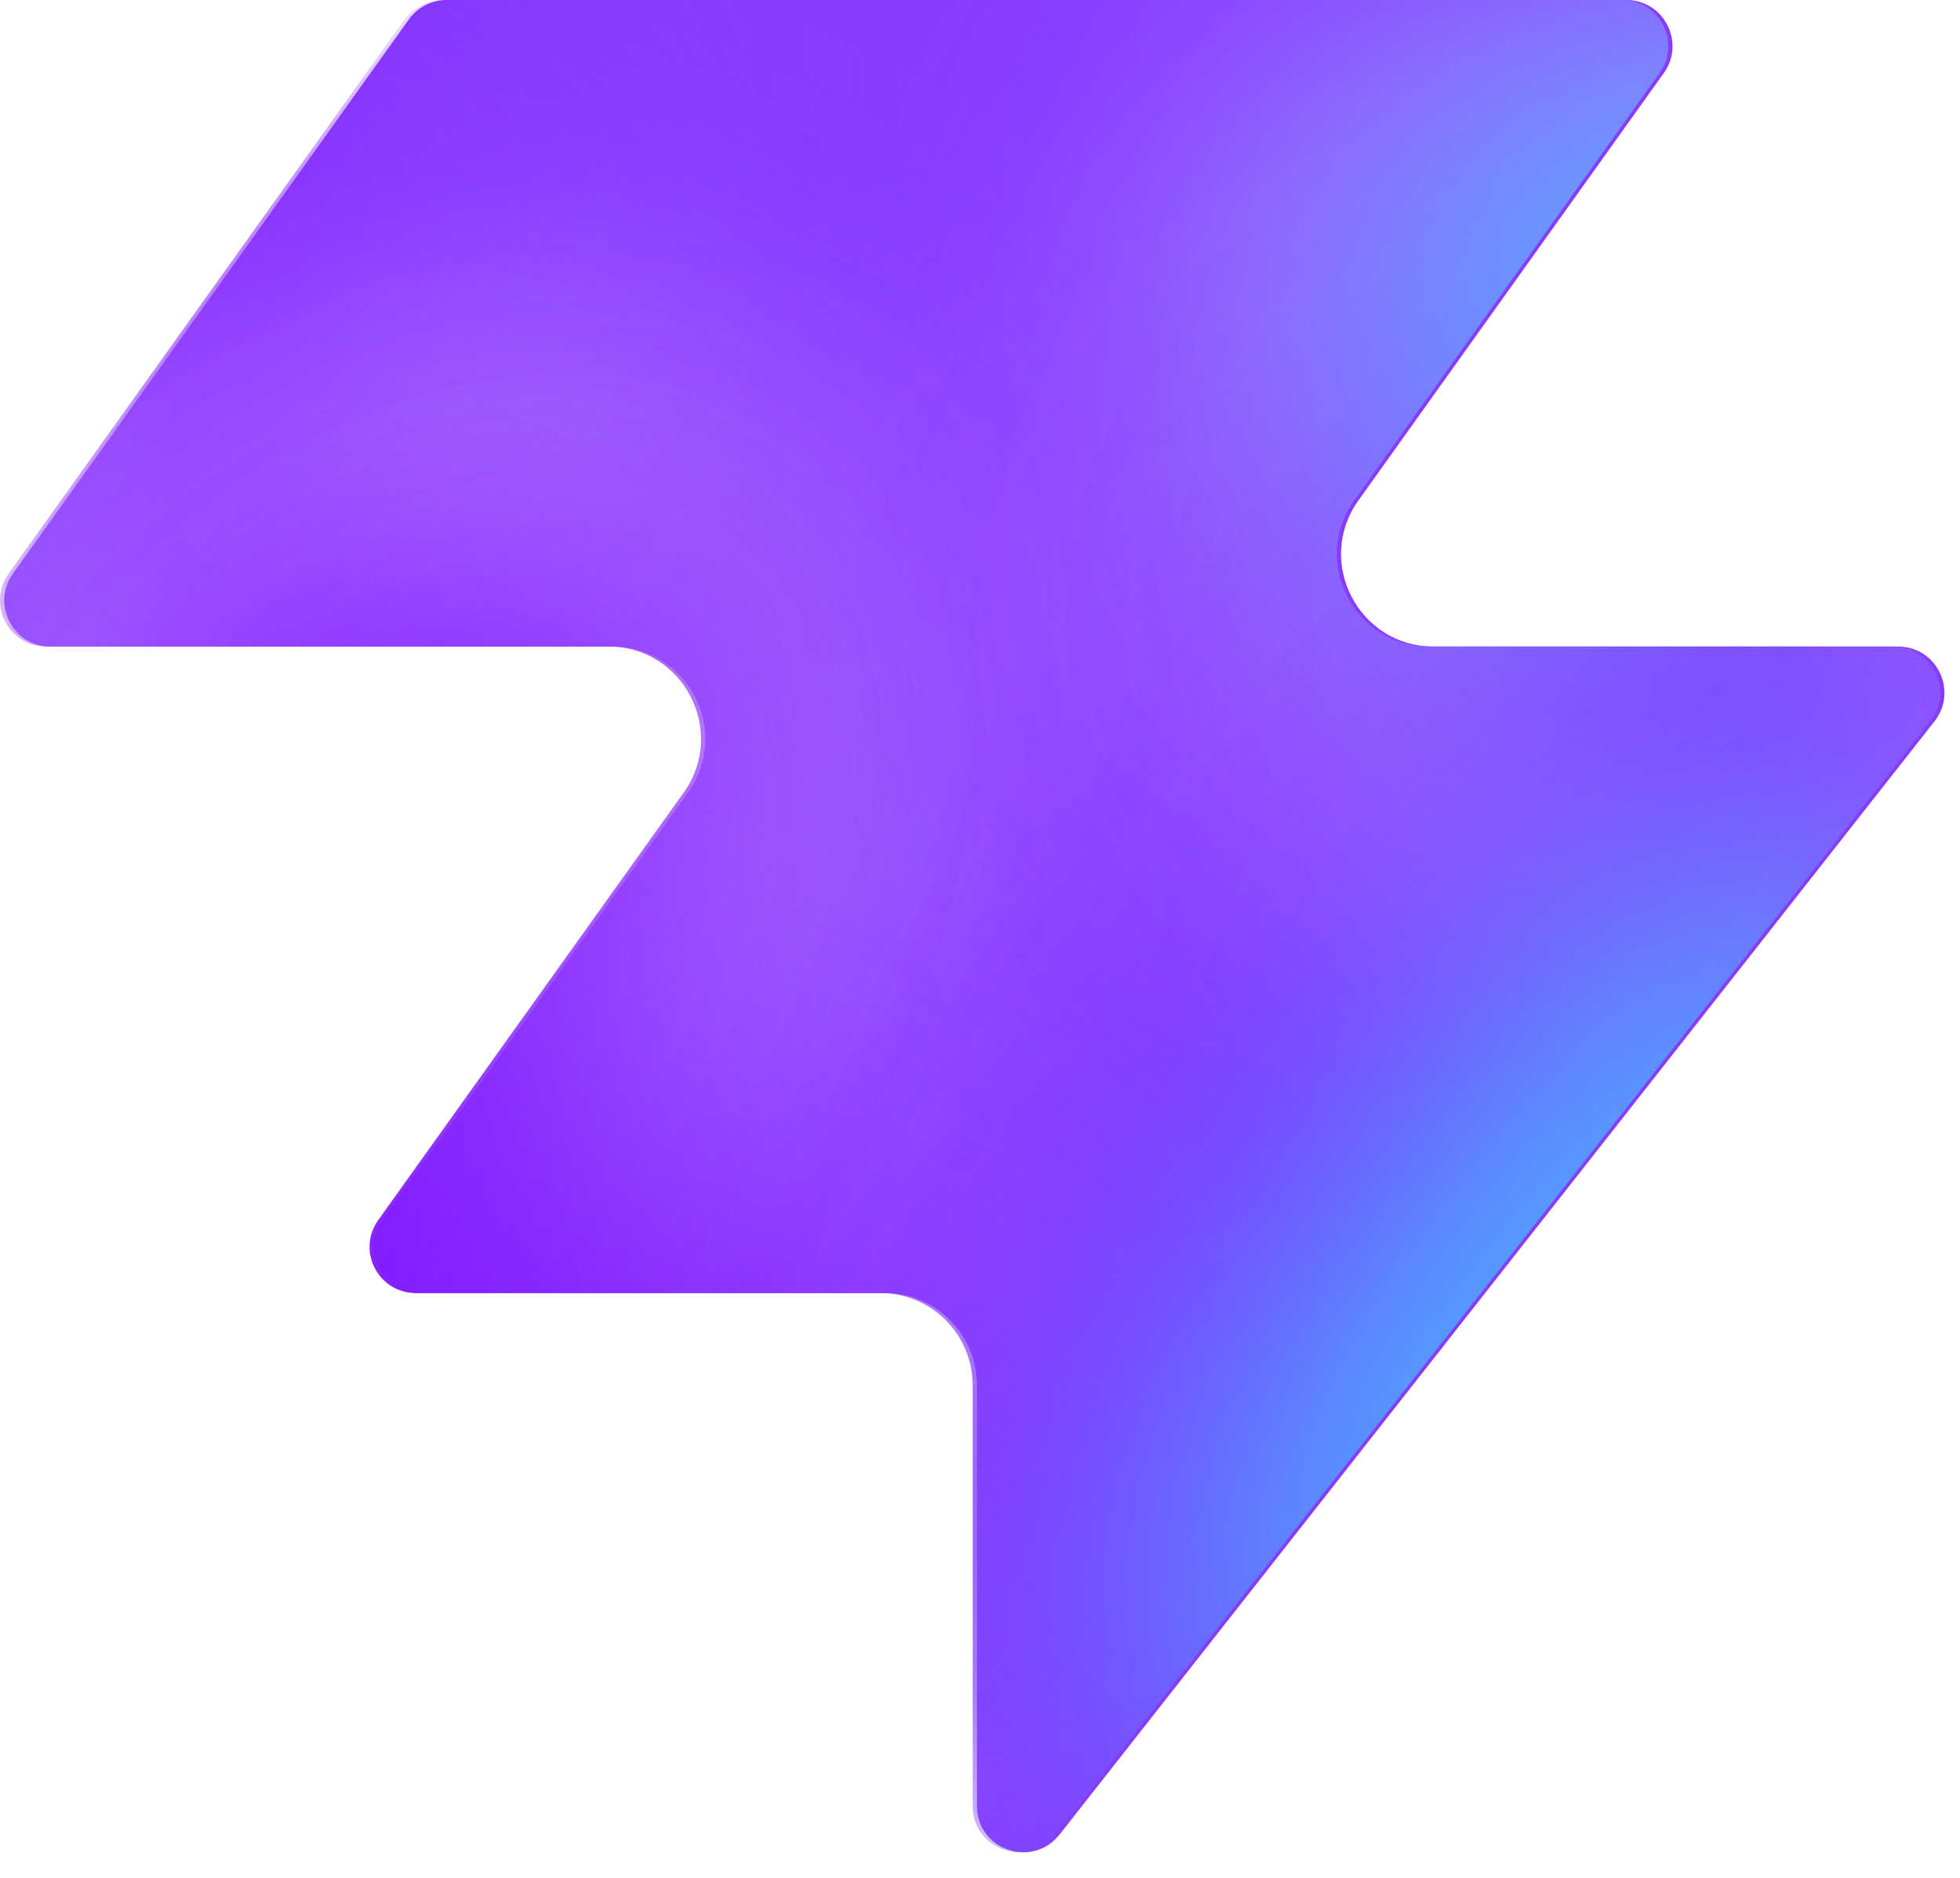
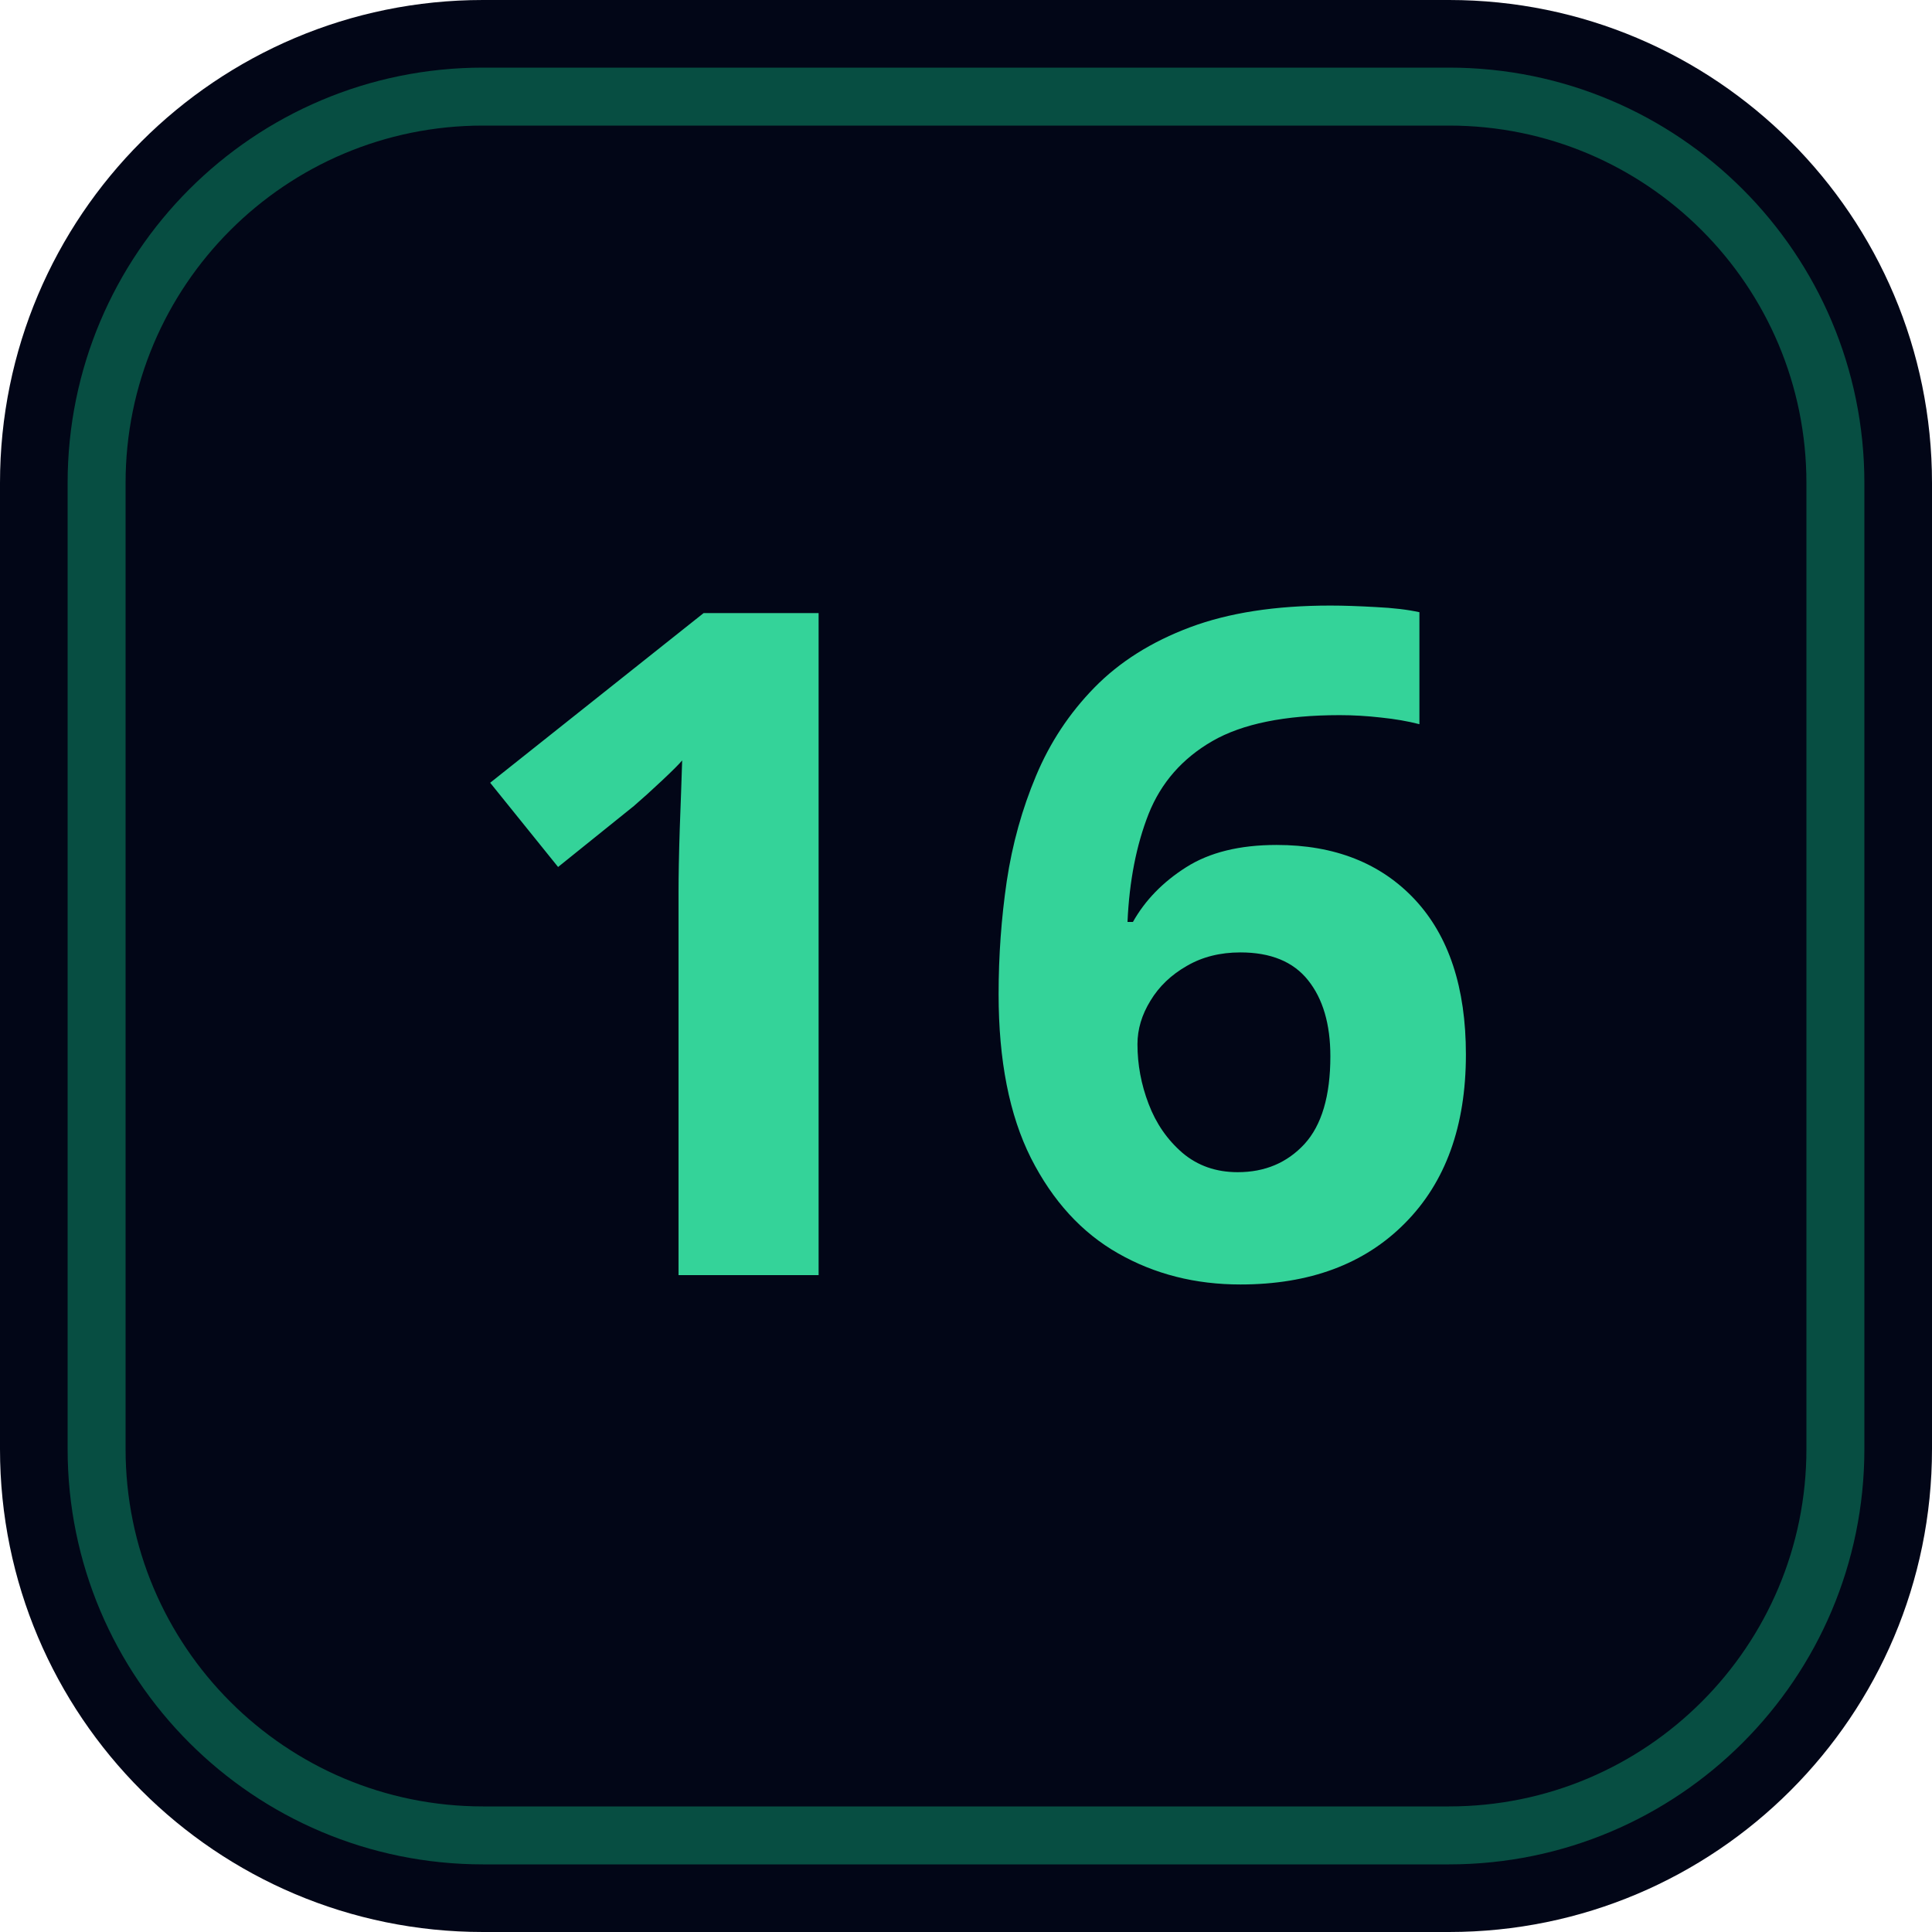
- <svg xmlns="http://www.w3.org/2000/svg" width="48" height="46" fill="none" viewBox="0 0 48 46">
-   <path fill="#863bff" d="M25.946 44.938c-.664.845-2.021.375-2.021-.698V33.937a2.26 2.26 0 0 0-2.262-2.262H10.287c-.92 0-1.456-1.04-.92-1.788l7.48-10.471c1.07-1.497 0-3.578-1.842-3.578H1.237c-.92 0-1.456-1.04-.92-1.788L10.013.474c.214-.297.556-.474.92-.474h28.894c.92 0 1.456 1.04.92 1.788l-7.48 10.471c-1.07 1.498 0 3.579 1.842 3.579h11.377c.943 0 1.473 1.088.89 1.83L25.947 44.94z" style="fill:#863bff;fill:color(display-p3 .525 .23 1);fill-opacity:1" />
-   <mask id="a" width="48" height="46" x="0" y="0" maskUnits="userSpaceOnUse" style="mask-type:alpha">
-     <path fill="#000" d="M25.842 44.938c-.664.844-2.021.375-2.021-.698V33.937a2.26 2.26 0 0 0-2.262-2.262H10.183c-.92 0-1.456-1.04-.92-1.788l7.48-10.471c1.07-1.498 0-3.579-1.842-3.579H1.133c-.92 0-1.456-1.04-.92-1.787L9.91.473c.214-.297.556-.474.92-.474h28.894c.92 0 1.456 1.04.92 1.788l-7.48 10.471c-1.07 1.498 0 3.578 1.842 3.578h11.377c.943 0 1.473 1.088.89 1.832L25.843 44.94z" style="fill:#000;fill-opacity:1" />
-   </mask>
-   <g mask="url(#a)">
-     <g filter="url(#b)">
-       <ellipse cx="5.508" cy="14.704" fill="#ede6ff" rx="5.508" ry="14.704" style="fill:#ede6ff;fill:color(display-p3 .927 .903 1);fill-opacity:1" transform="matrix(.00324 1 1 -.00324 -4.47 31.516)" />
-     </g>
-     <g filter="url(#c)">
-       <ellipse cx="10.399" cy="29.851" fill="#ede6ff" rx="10.399" ry="29.851" style="fill:#ede6ff;fill:color(display-p3 .927 .903 1);fill-opacity:1" transform="matrix(.00324 1 1 -.00324 -39.328 7.883)" />
-     </g>
-     <g filter="url(#d)">
-       <ellipse cx="5.508" cy="30.487" fill="#7e14ff" rx="5.508" ry="30.487" style="fill:#7e14ff;fill:color(display-p3 .492 .077 1);fill-opacity:1" transform="rotate(89.814 -25.913 -14.639)scale(1 -1)" />
-     </g>
-     <g filter="url(#e)">
-       <ellipse cx="5.508" cy="30.599" fill="#7e14ff" rx="5.508" ry="30.599" style="fill:#7e14ff;fill:color(display-p3 .492 .077 1);fill-opacity:1" transform="rotate(89.814 -32.644 -3.334)scale(1 -1)" />
-     </g>
-     <g filter="url(#f)">
-       <ellipse cx="5.508" cy="30.599" fill="#7e14ff" rx="5.508" ry="30.599" style="fill:#7e14ff;fill:color(display-p3 .492 .077 1);fill-opacity:1" transform="matrix(.00324 1 1 -.00324 -34.34 30.47)" />
-     </g>
-     <g filter="url(#g)">
-       <ellipse cx="14.072" cy="22.078" fill="#ede6ff" rx="14.072" ry="22.078" style="fill:#ede6ff;fill:color(display-p3 .927 .903 1);fill-opacity:1" transform="rotate(93.35 24.506 48.493)scale(-1 1)" />
-     </g>
-     <g filter="url(#h)">
-       <ellipse cx="3.47" cy="21.501" fill="#7e14ff" rx="3.47" ry="21.501" style="fill:#7e14ff;fill:color(display-p3 .492 .077 1);fill-opacity:1" transform="rotate(89.009 28.708 47.59)scale(-1 1)" />
-     </g>
-     <g filter="url(#i)">
-       <ellipse cx="3.47" cy="21.501" fill="#7e14ff" rx="3.47" ry="21.501" style="fill:#7e14ff;fill:color(display-p3 .492 .077 1);fill-opacity:1" transform="rotate(89.009 28.708 47.59)scale(-1 1)" />
-     </g>
-     <g filter="url(#j)">
-       <ellipse cx=".387" cy="8.972" fill="#7e14ff" rx="4.407" ry="29.108" style="fill:#7e14ff;fill:color(display-p3 .492 .077 1);fill-opacity:1" transform="rotate(39.51 .387 8.972)" />
-     </g>
-     <g filter="url(#k)">
-       <ellipse cx="47.523" cy="-6.092" fill="#7e14ff" rx="4.407" ry="29.108" style="fill:#7e14ff;fill:color(display-p3 .492 .077 1);fill-opacity:1" transform="rotate(37.892 47.523 -6.092)" />
-     </g>
-     <g filter="url(#l)">
-       <ellipse cx="41.412" cy="6.333" fill="#47bfff" rx="5.971" ry="9.665" style="fill:#47bfff;fill:color(display-p3 .28 .748 1);fill-opacity:1" transform="rotate(37.892 41.412 6.333)" />
-     </g>
-     <g filter="url(#m)">
-       <ellipse cx="-1.879" cy="38.332" fill="#7e14ff" rx="4.407" ry="29.108" style="fill:#7e14ff;fill:color(display-p3 .492 .077 1);fill-opacity:1" transform="rotate(37.892 -1.88 38.332)" />
-     </g>
-     <g filter="url(#n)">
-       <ellipse cx="-1.879" cy="38.332" fill="#7e14ff" rx="4.407" ry="29.108" style="fill:#7e14ff;fill:color(display-p3 .492 .077 1);fill-opacity:1" transform="rotate(37.892 -1.88 38.332)" />
-     </g>
-     <g filter="url(#o)">
-       <ellipse cx="35.651" cy="29.907" fill="#7e14ff" rx="4.407" ry="29.108" style="fill:#7e14ff;fill:color(display-p3 .492 .077 1);fill-opacity:1" transform="rotate(37.892 35.651 29.907)" />
-     </g>
-     <g filter="url(#p)">
-       <ellipse cx="38.418" cy="32.4" fill="#47bfff" rx="5.971" ry="15.297" style="fill:#47bfff;fill:color(display-p3 .28 .748 1);fill-opacity:1" transform="rotate(37.892 38.418 32.4)" />
-     </g>
-   </g>
-   <defs>
-     <filter id="b" width="60.045" height="41.654" x="-19.77" y="16.149" color-interpolation-filters="sRGB" filterUnits="userSpaceOnUse">
-       <feFlood flood-opacity="0" result="BackgroundImageFix" />
-       <feBlend in="SourceGraphic" in2="BackgroundImageFix" result="shape" />
-       <feGaussianBlur result="effect1_foregroundBlur_2002_17158" stdDeviation="7.659" />
-     </filter>
-     <filter id="c" width="90.34" height="51.437" x="-54.613" y="-7.533" color-interpolation-filters="sRGB" filterUnits="userSpaceOnUse">
-       <feFlood flood-opacity="0" result="BackgroundImageFix" />
-       <feBlend in="SourceGraphic" in2="BackgroundImageFix" result="shape" />
-       <feGaussianBlur result="effect1_foregroundBlur_2002_17158" stdDeviation="7.659" />
-     </filter>
-     <filter id="d" width="79.355" height="29.4" x="-49.64" y="2.03" color-interpolation-filters="sRGB" filterUnits="userSpaceOnUse">
-       <feFlood flood-opacity="0" result="BackgroundImageFix" />
-       <feBlend in="SourceGraphic" in2="BackgroundImageFix" result="shape" />
-       <feGaussianBlur result="effect1_foregroundBlur_2002_17158" stdDeviation="4.596" />
-     </filter>
-     <filter id="e" width="79.579" height="29.4" x="-45.045" y="20.029" color-interpolation-filters="sRGB" filterUnits="userSpaceOnUse">
-       <feFlood flood-opacity="0" result="BackgroundImageFix" />
-       <feBlend in="SourceGraphic" in2="BackgroundImageFix" result="shape" />
-       <feGaussianBlur result="effect1_foregroundBlur_2002_17158" stdDeviation="4.596" />
-     </filter>
-     <filter id="f" width="79.579" height="29.4" x="-43.513" y="21.178" color-interpolation-filters="sRGB" filterUnits="userSpaceOnUse">
-       <feFlood flood-opacity="0" result="BackgroundImageFix" />
-       <feBlend in="SourceGraphic" in2="BackgroundImageFix" result="shape" />
-       <feGaussianBlur result="effect1_foregroundBlur_2002_17158" stdDeviation="4.596" />
-     </filter>
-     <filter id="g" width="74.749" height="58.852" x="15.756" y="-17.901" color-interpolation-filters="sRGB" filterUnits="userSpaceOnUse">
-       <feFlood flood-opacity="0" result="BackgroundImageFix" />
-       <feBlend in="SourceGraphic" in2="BackgroundImageFix" result="shape" />
-       <feGaussianBlur result="effect1_foregroundBlur_2002_17158" stdDeviation="7.659" />
-     </filter>
-     <filter id="h" width="61.377" height="25.362" x="23.548" y="2.284" color-interpolation-filters="sRGB" filterUnits="userSpaceOnUse">
-       <feFlood flood-opacity="0" result="BackgroundImageFix" />
-       <feBlend in="SourceGraphic" in2="BackgroundImageFix" result="shape" />
-       <feGaussianBlur result="effect1_foregroundBlur_2002_17158" stdDeviation="4.596" />
-     </filter>
-     <filter id="i" width="61.377" height="25.362" x="23.548" y="2.284" color-interpolation-filters="sRGB" filterUnits="userSpaceOnUse">
-       <feFlood flood-opacity="0" result="BackgroundImageFix" />
-       <feBlend in="SourceGraphic" in2="BackgroundImageFix" result="shape" />
-       <feGaussianBlur result="effect1_foregroundBlur_2002_17158" stdDeviation="4.596" />
-     </filter>
-     <filter id="j" width="56.045" height="63.649" x="-27.636" y="-22.853" color-interpolation-filters="sRGB" filterUnits="userSpaceOnUse">
-       <feFlood flood-opacity="0" result="BackgroundImageFix" />
-       <feBlend in="SourceGraphic" in2="BackgroundImageFix" result="shape" />
-       <feGaussianBlur result="effect1_foregroundBlur_2002_17158" stdDeviation="4.596" />
-     </filter>
-     <filter id="k" width="54.814" height="64.646" x="20.116" y="-38.415" color-interpolation-filters="sRGB" filterUnits="userSpaceOnUse">
-       <feFlood flood-opacity="0" result="BackgroundImageFix" />
-       <feBlend in="SourceGraphic" in2="BackgroundImageFix" result="shape" />
-       <feGaussianBlur result="effect1_foregroundBlur_2002_17158" stdDeviation="4.596" />
-     </filter>
-     <filter id="l" width="33.541" height="35.313" x="24.641" y="-11.323" color-interpolation-filters="sRGB" filterUnits="userSpaceOnUse">
-       <feFlood flood-opacity="0" result="BackgroundImageFix" />
-       <feBlend in="SourceGraphic" in2="BackgroundImageFix" result="shape" />
-       <feGaussianBlur result="effect1_foregroundBlur_2002_17158" stdDeviation="4.596" />
-     </filter>
-     <filter id="m" width="54.814" height="64.646" x="-29.286" y="6.009" color-interpolation-filters="sRGB" filterUnits="userSpaceOnUse">
-       <feFlood flood-opacity="0" result="BackgroundImageFix" />
-       <feBlend in="SourceGraphic" in2="BackgroundImageFix" result="shape" />
-       <feGaussianBlur result="effect1_foregroundBlur_2002_17158" stdDeviation="4.596" />
-     </filter>
-     <filter id="n" width="54.814" height="64.646" x="-29.286" y="6.009" color-interpolation-filters="sRGB" filterUnits="userSpaceOnUse">
-       <feFlood flood-opacity="0" result="BackgroundImageFix" />
-       <feBlend in="SourceGraphic" in2="BackgroundImageFix" result="shape" />
-       <feGaussianBlur result="effect1_foregroundBlur_2002_17158" stdDeviation="4.596" />
-     </filter>
-     <filter id="o" width="54.814" height="64.646" x="8.244" y="-2.416" color-interpolation-filters="sRGB" filterUnits="userSpaceOnUse">
-       <feFlood flood-opacity="0" result="BackgroundImageFix" />
-       <feBlend in="SourceGraphic" in2="BackgroundImageFix" result="shape" />
-       <feGaussianBlur result="effect1_foregroundBlur_2002_17158" stdDeviation="4.596" />
-     </filter>
-     <filter id="p" width="39.409" height="43.623" x="18.713" y="10.588" color-interpolation-filters="sRGB" filterUnits="userSpaceOnUse">
-       <feFlood flood-opacity="0" result="BackgroundImageFix" />
-       <feBlend in="SourceGraphic" in2="BackgroundImageFix" result="shape" />
-       <feGaussianBlur result="effect1_foregroundBlur_2002_17158" stdDeviation="4.596" />
-     </filter>
-   </defs>
+ <svg xmlns="http://www.w3.org/2000/svg" viewBox="0 0 100 100">
+   <rect width="100" height="100" rx="25" fill="#020617" />
+   <rect x="5" y="5" width="90" height="90" rx="20" fill="none" stroke="#10b981" stroke-width="3" opacity="0.4" />
+   <text x="50" y="66" font-family="system-ui, sans-serif" font-weight="900" font-size="48" fill="#34d399" text-anchor="middle">16</text>
</svg>
